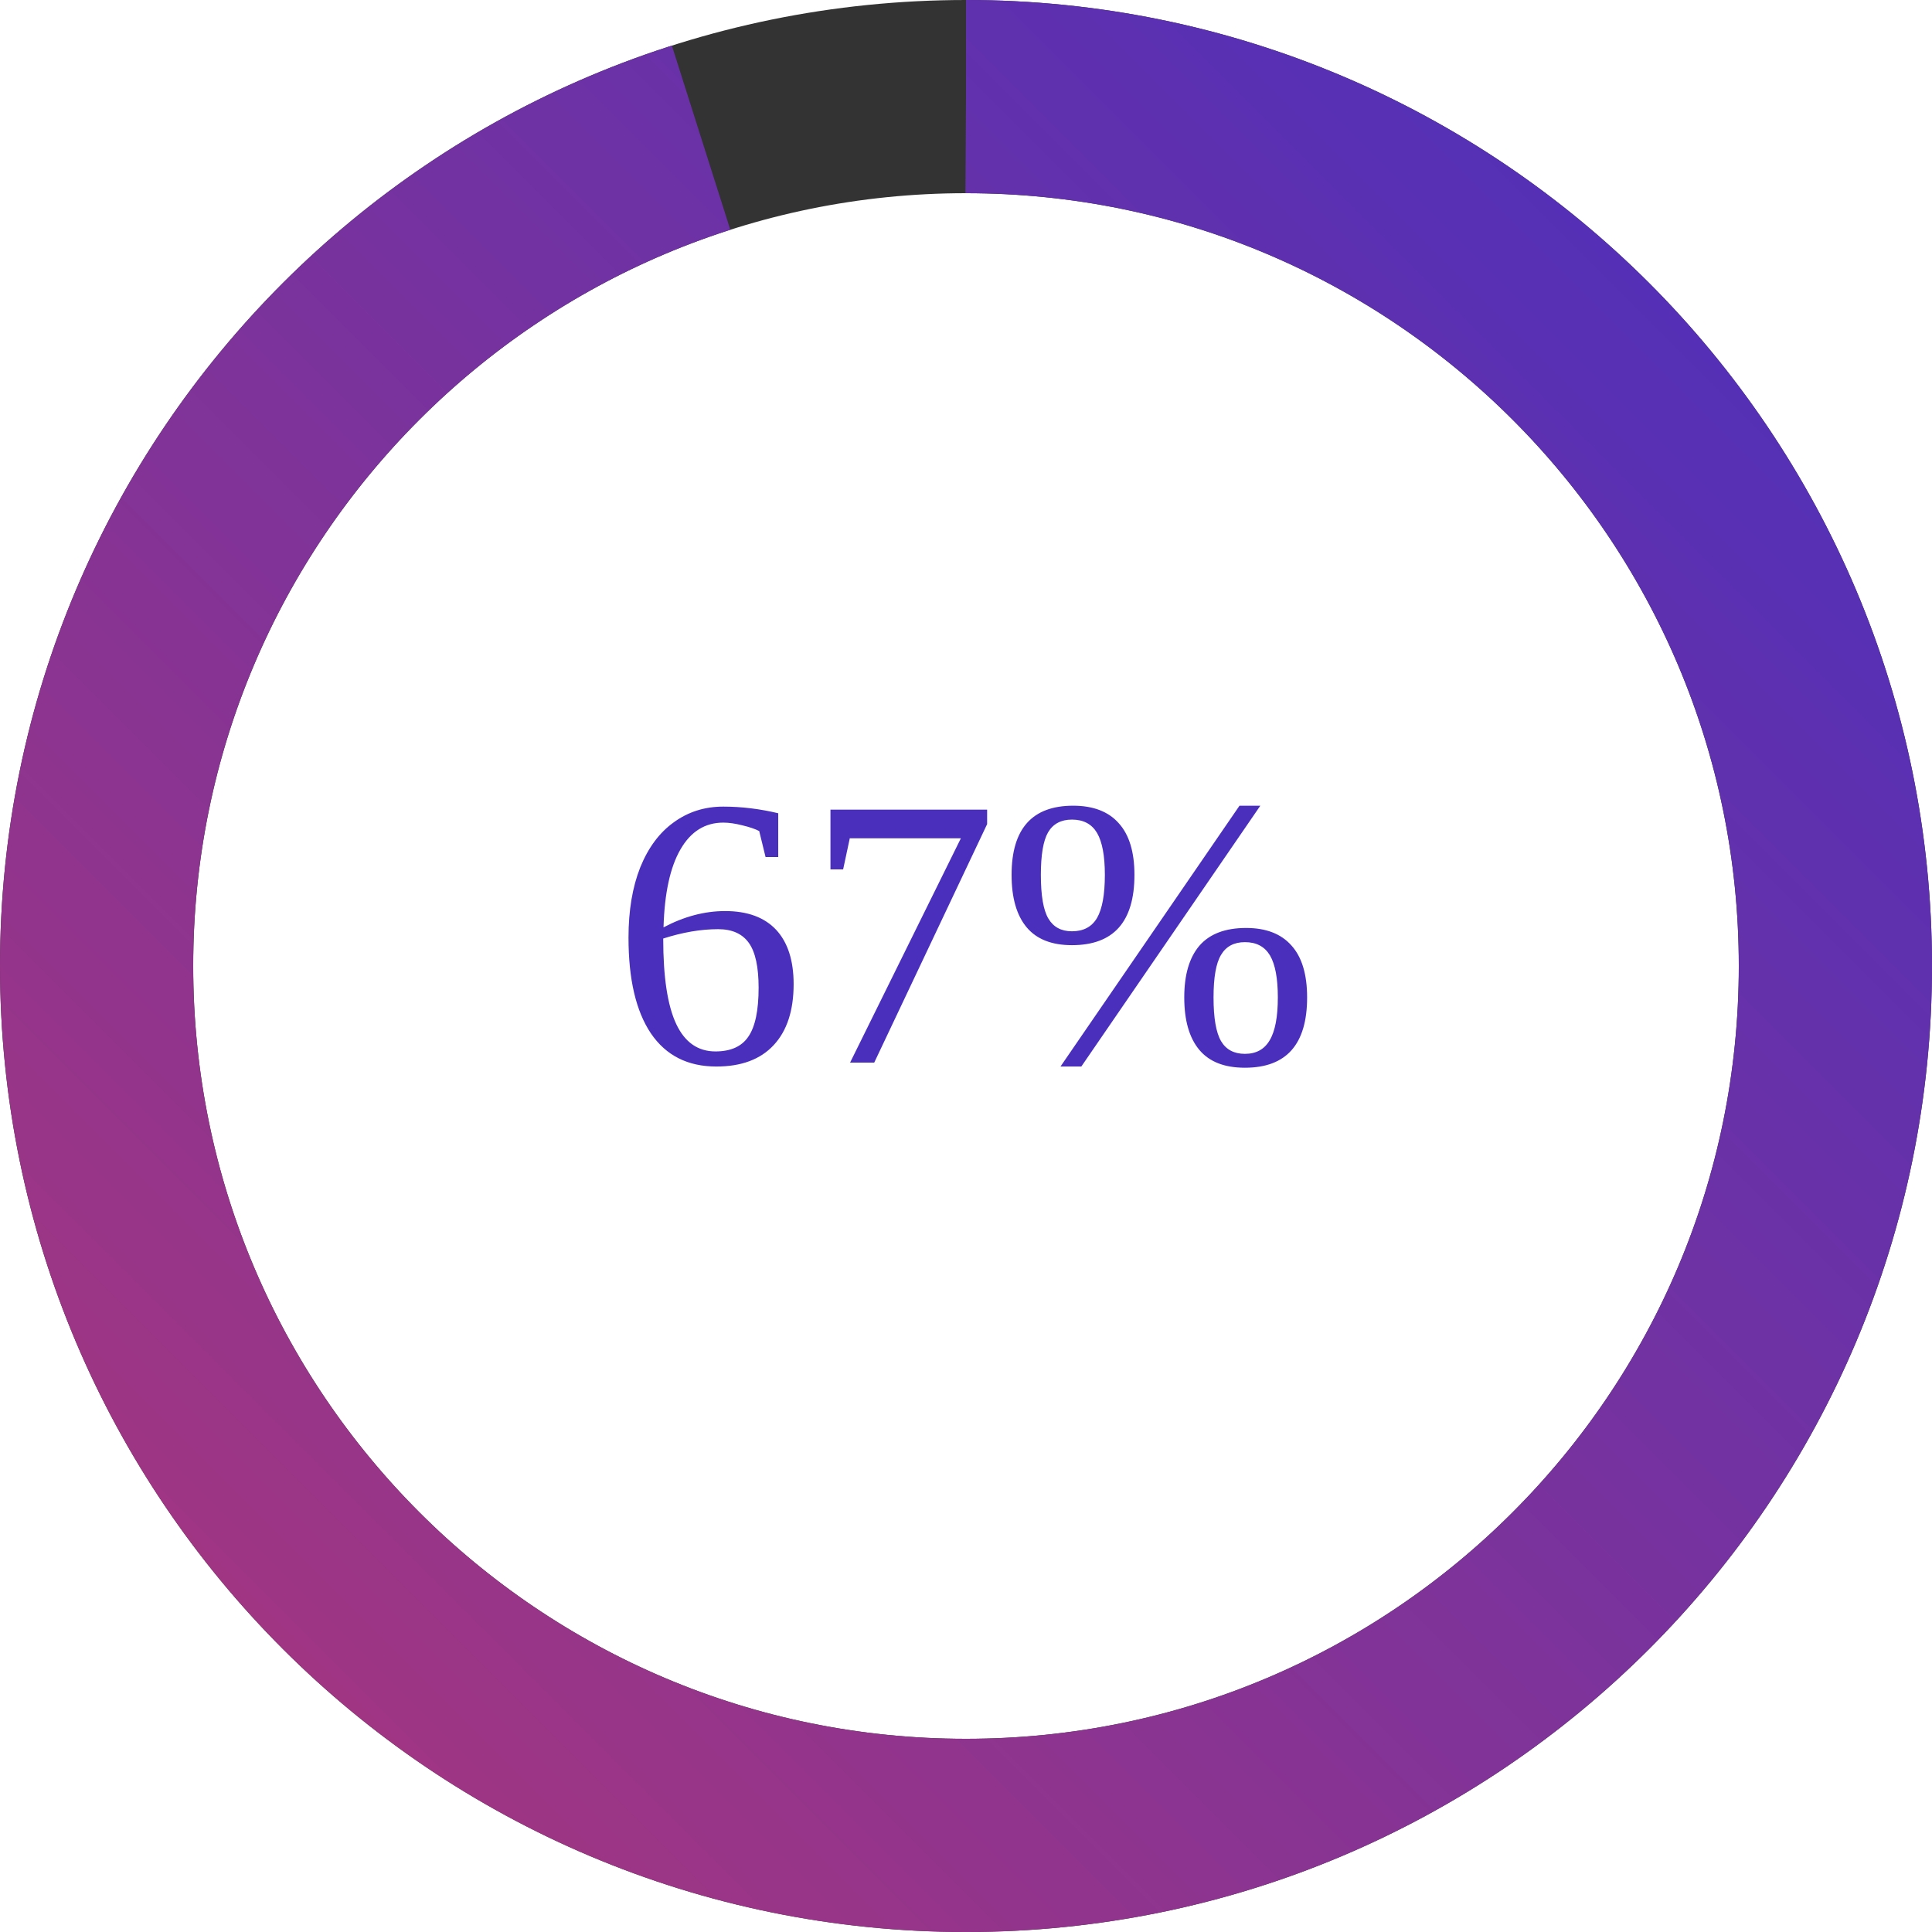
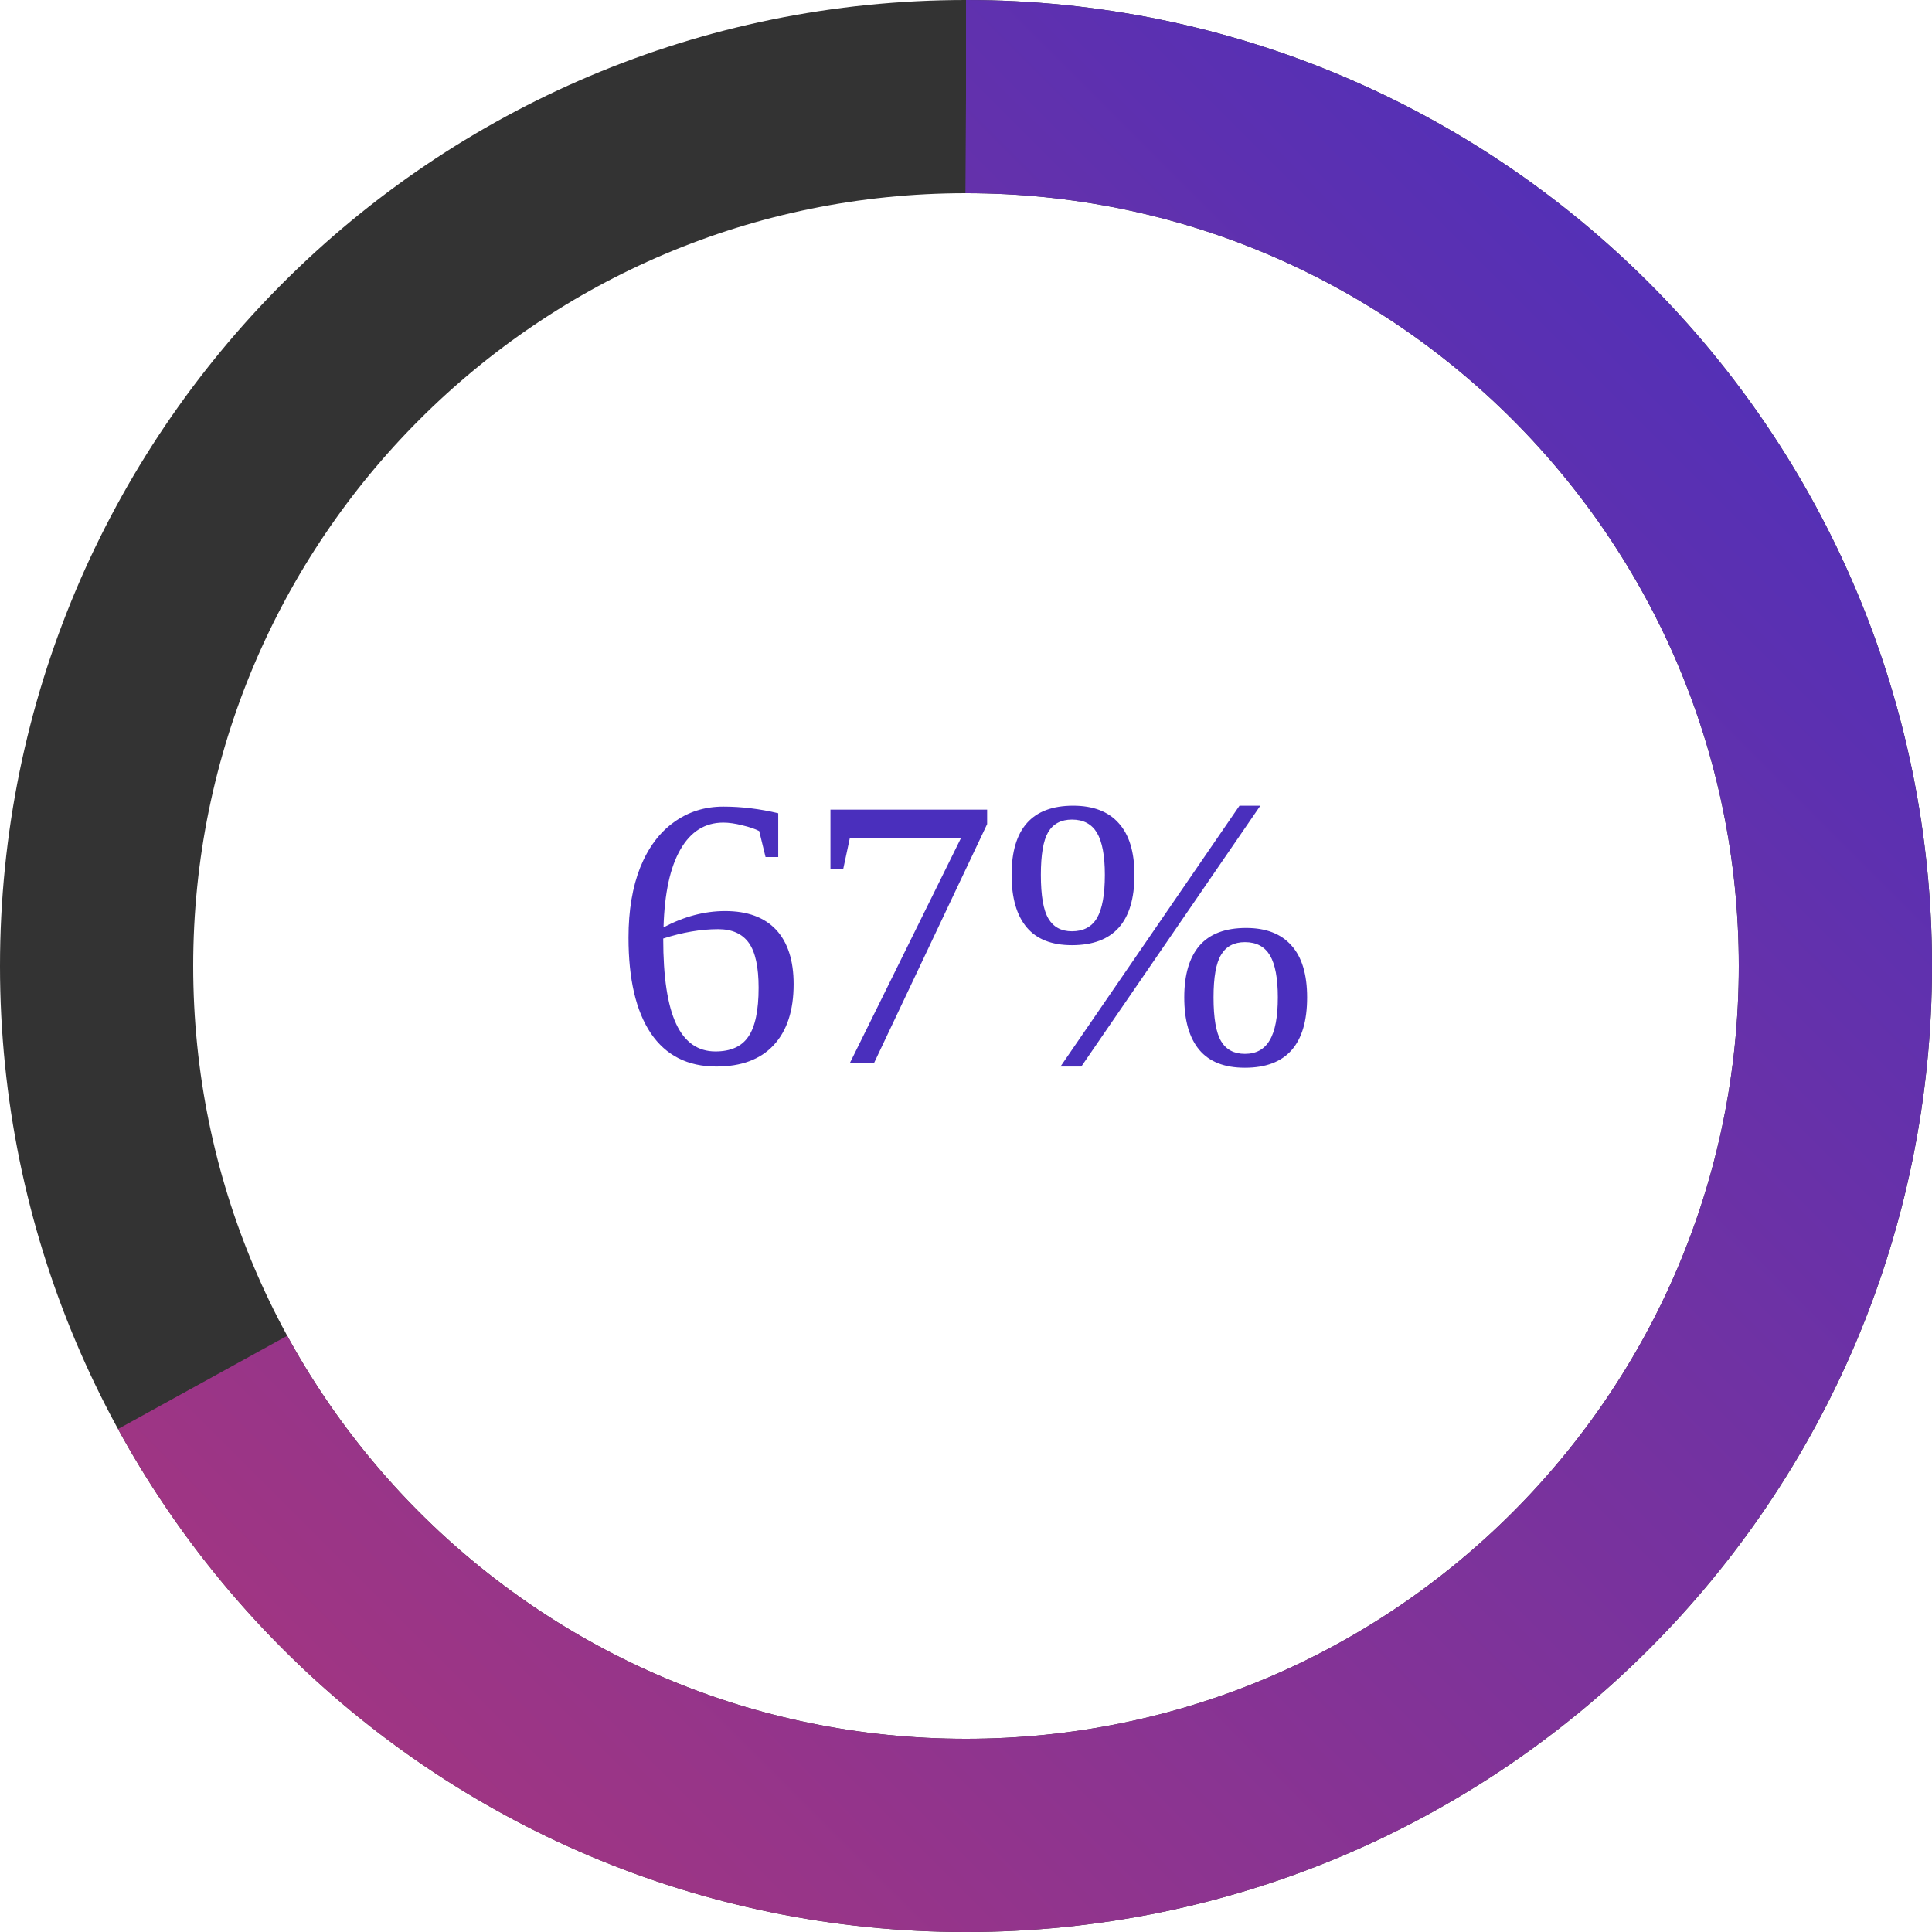
<svg xmlns="http://www.w3.org/2000/svg" width="100" height="100" viewBox="0 0 100 100">
  <circle cx="50" cy="50" r="45" stroke="#333333" stroke-width="10" fill="none" />
-   <circle cx="50" cy="50" r="45" stroke="url(#gradient)" stroke-width="10" fill="none" stroke-dasharray="283" stroke-dashoffset="14.15" transform="rotate(-90 50 50)">
-     <animate attributeName="stroke-dashoffset" from="283" to="14.15" dur="2s" repeatCount="indefinite" />
+   <circle cx="50" cy="50" r="45" stroke="url(#gradient)" stroke-width="10" fill="none" stroke-dasharray="283" stroke-dashoffset="93.39" transform="rotate(-90 50 50)">
+     <animate attributeName="stroke-dashoffset" from="283" to="93.39" dur="2s" />
  </circle>
  <text x="50" y="55" text-anchor="middle" font-size="20" fill="#4A2FBD">67%</text>
  <defs>
    <linearGradient id="gradient" x1="0%" y1="0%" x2="100%" y2="100%">
      <stop offset="0%" stop-color="#AA367C" />
      <stop offset="100%" stop-color="#4A2FBD" />
    </linearGradient>
  </defs>
</svg>
